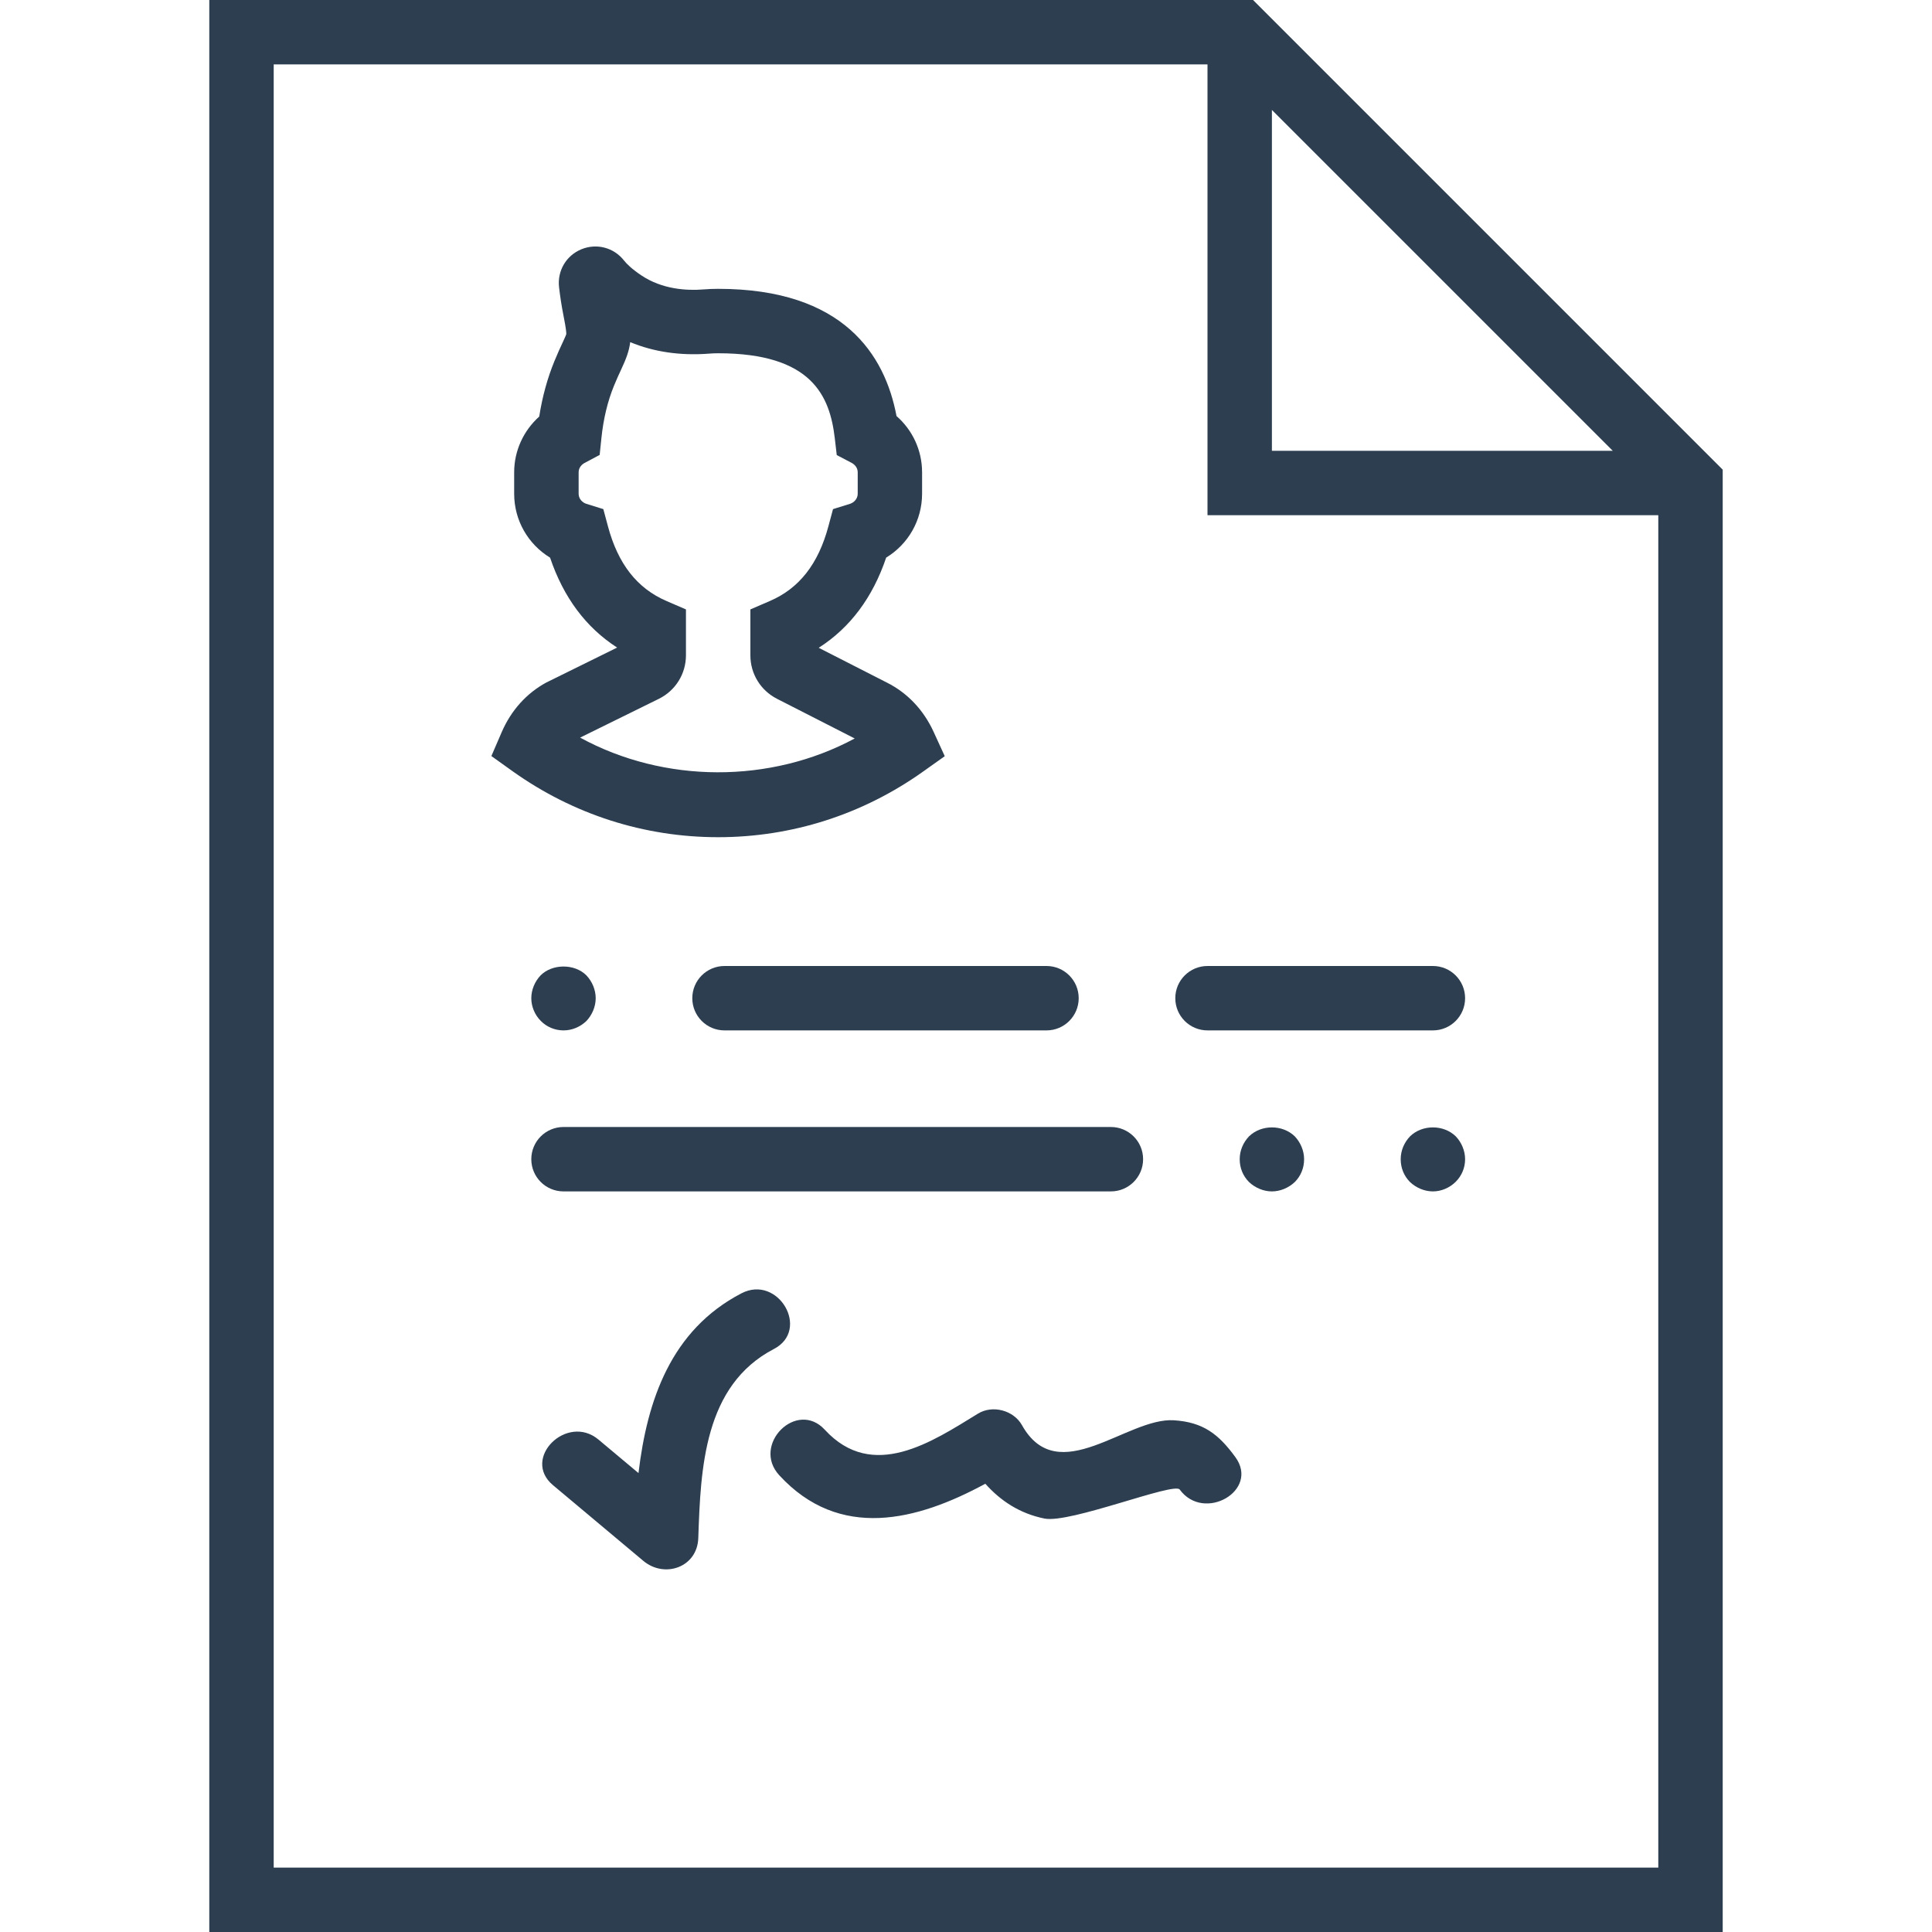
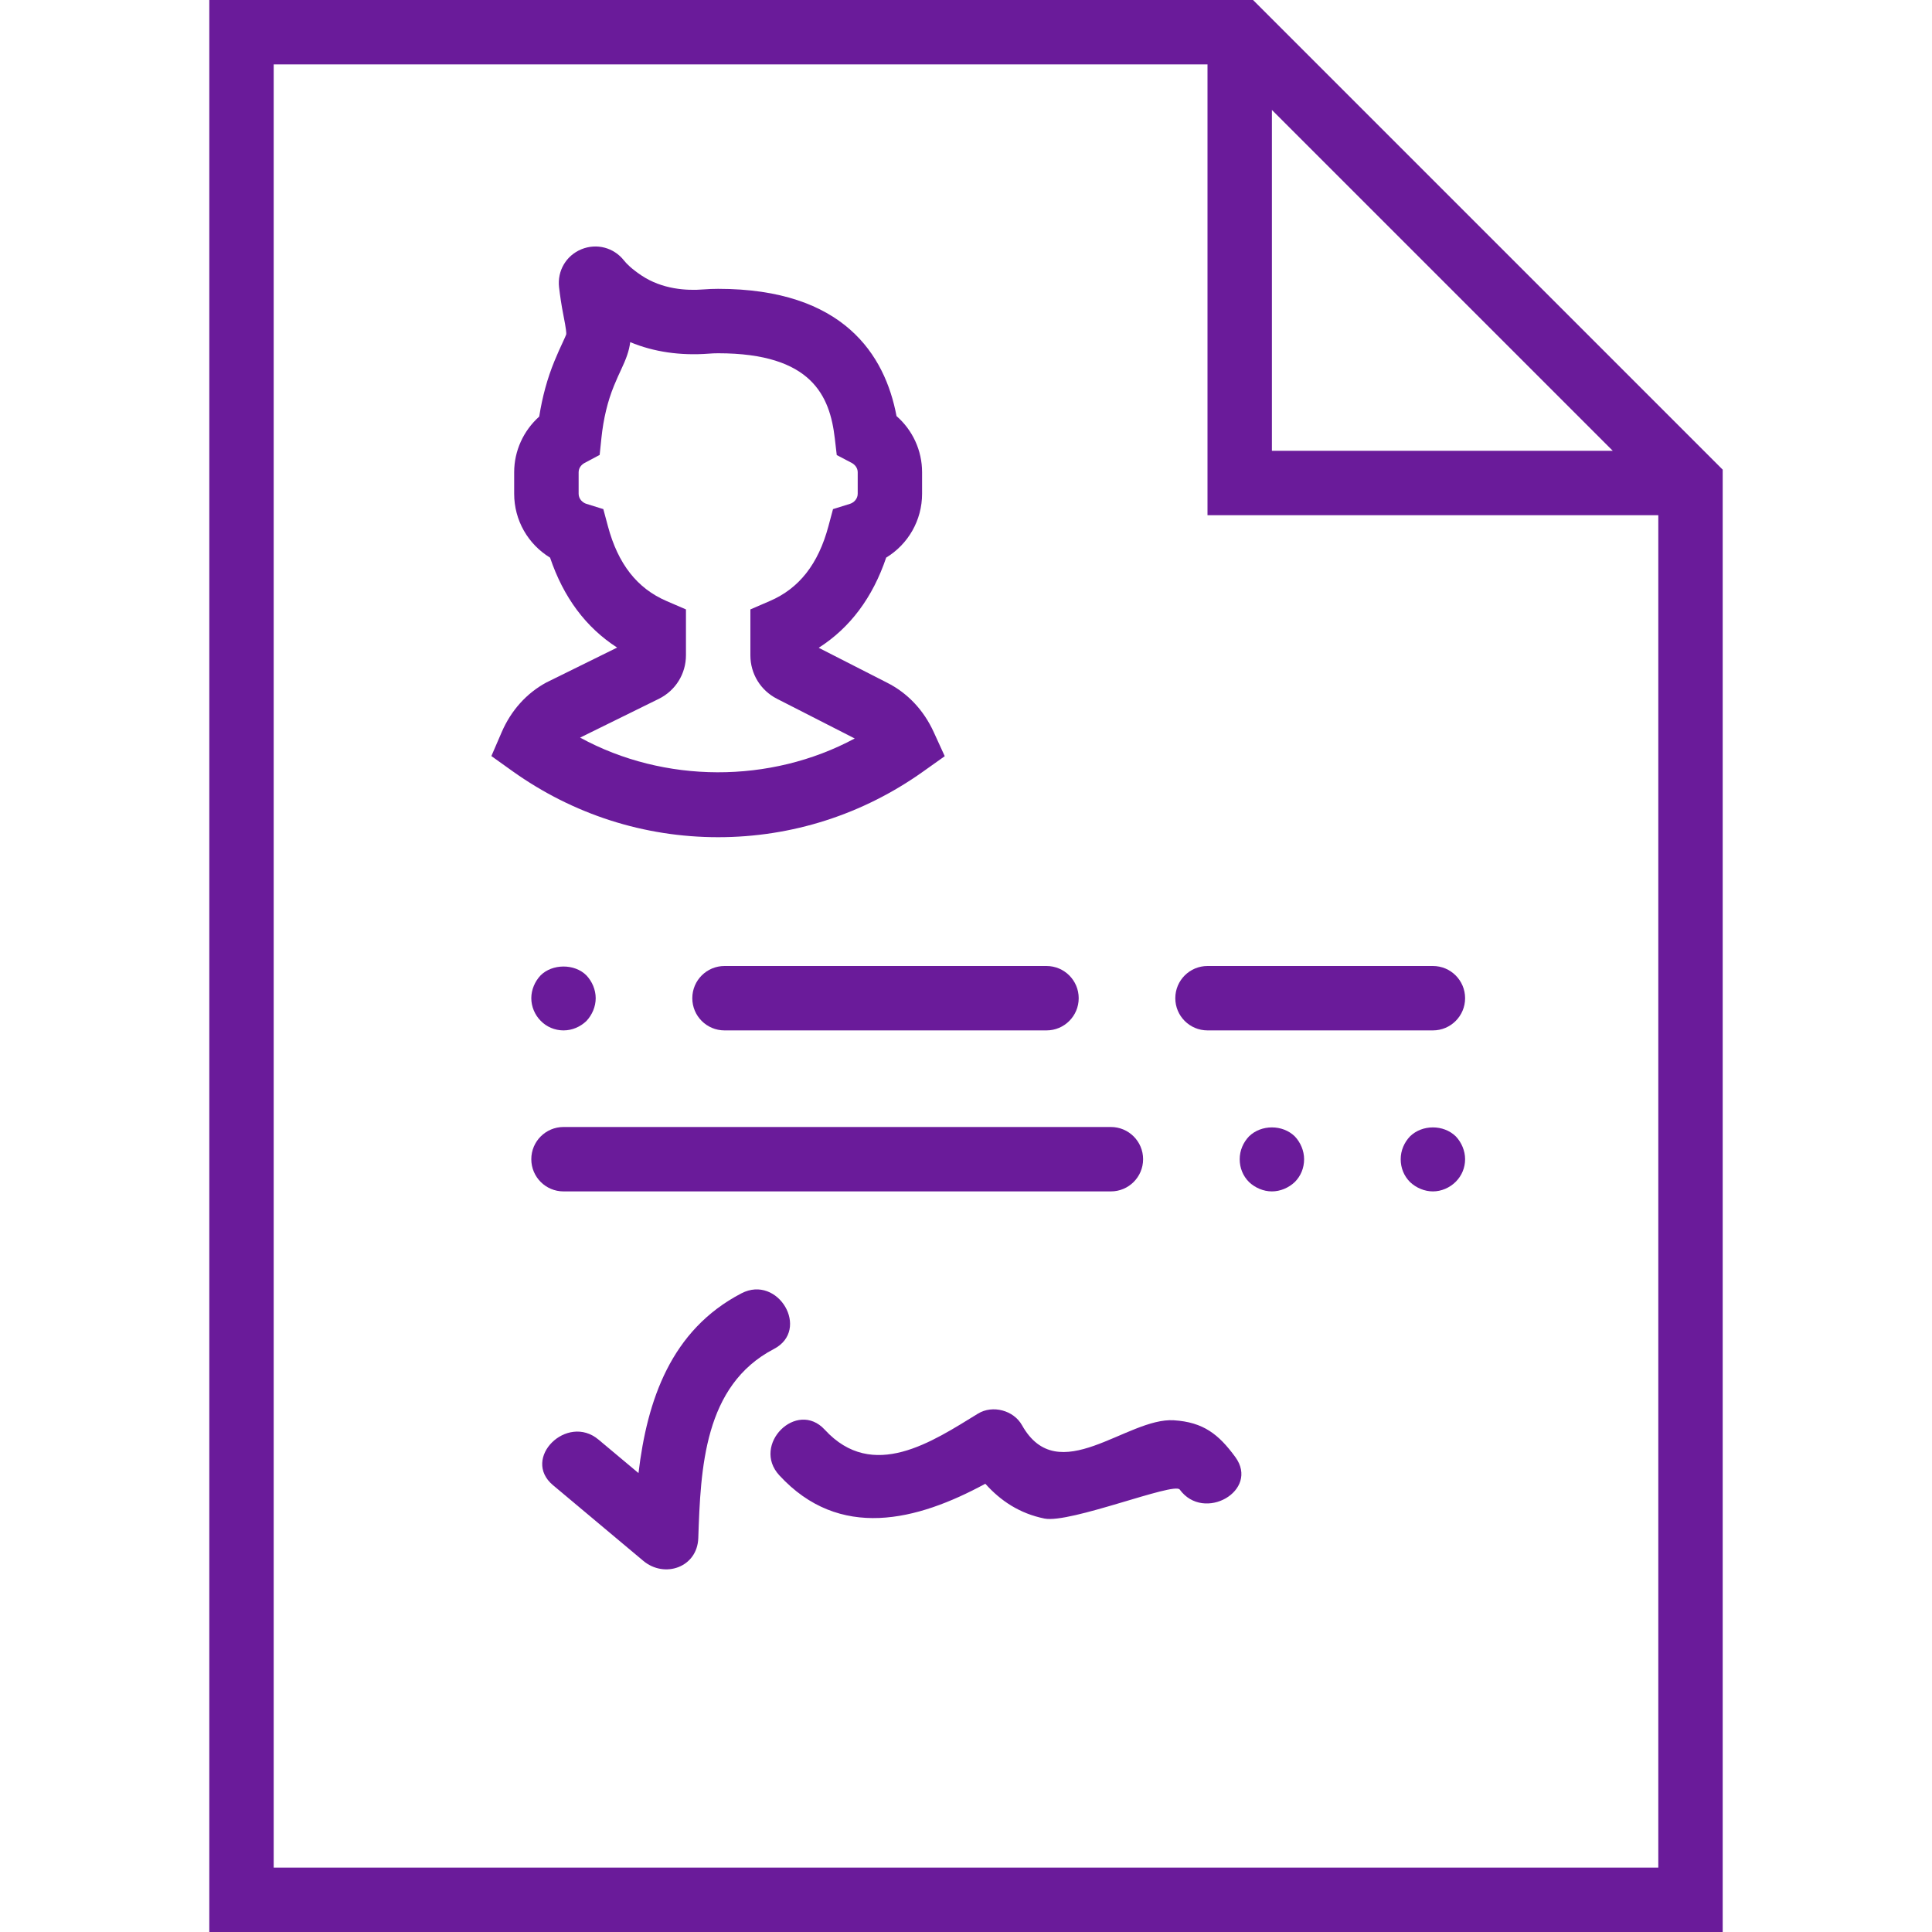
- <svg xmlns="http://www.w3.org/2000/svg" version="1.1" id="Capa_1" x="0px" y="0px" viewBox="0 0 60 60" style="enable-background:new 0 0 60 60;" xml:space="preserve" fill="#2c3e50">
+ <svg xmlns="http://www.w3.org/2000/svg" version="1.1" id="Capa_1" x="0px" y="0px" viewBox="0 0 60 60" style="enable-background:new 0 0 60 60;" xml:space="preserve" fill="#6a1b9a">
  <g>
    <path d="M38.914,0H6.5v60h47V14.586L38.914,0z M39.5,3.414L50.086,14H39.5V3.414z M8.5,58V2h29v14h14v42H8.5z" />
    <path d="M34.5,37c0.552,0,1-0.447,1-1s-0.448-1-1-1h-17c-0.552,0-1,0.447-1,1s0.448,1,1,1H34.5z" />
    <path d="M44.5,30h-7c-0.552,0-1,0.447-1,1s0.448,1,1,1h7c0.552,0,1-0.447,1-1S45.052,30,44.5,30z" />
    <path d="M21.5,31c0,0.553,0.448,1,1,1h10c0.552,0,1-0.447,1-1s-0.448-1-1-1h-10C21.948,30,21.5,30.447,21.5,31z" />
    <path d="M16.79,30.29c-0.18,0.189-0.29,0.449-0.29,0.71c0,0.26,0.11,0.52,0.29,0.7c0.18,0.189,0.44,0.3,0.71,0.3   s0.52-0.11,0.71-0.29c0.18-0.19,0.29-0.45,0.29-0.71c0-0.261-0.11-0.521-0.29-0.71C17.84,29.92,17.15,29.93,16.79,30.29z" />
    <path d="M38.79,35.29c-0.18,0.189-0.29,0.439-0.29,0.71c0,0.27,0.1,0.52,0.29,0.71C38.98,36.89,39.24,37,39.5,37   c0.26,0,0.52-0.11,0.71-0.29c0.19-0.19,0.29-0.44,0.29-0.71c0-0.261-0.11-0.521-0.29-0.71C39.83,34.92,39.17,34.92,38.79,35.29z" />
    <path d="M43.79,35.29c-0.18,0.189-0.29,0.439-0.29,0.71c0,0.27,0.1,0.52,0.29,0.71C43.98,36.89,44.24,37,44.5,37   c0.26,0,0.52-0.11,0.71-0.3c0.19-0.19,0.29-0.44,0.29-0.7c0-0.261-0.11-0.521-0.29-0.71C44.83,34.92,44.17,34.92,43.79,35.29z" />
    <path d="M23.025,40.166c-2.19,1.14-2.927,3.321-3.196,5.582c-0.414-0.347-0.828-0.693-1.242-1.04   c-0.98-0.821-2.402,0.586-1.414,1.415c0.935,0.783,1.871,1.567,2.806,2.351c0.658,0.551,1.676,0.203,1.707-0.707   c0.073-2.166,0.175-4.742,2.348-5.873C25.177,41.299,24.166,39.572,23.025,40.166z" />
    <path d="M36.455,44.108c-1.458-0.092-3.592,2.155-4.716,0.153c-0.26-0.464-0.913-0.638-1.368-0.359   c-1.416,0.869-3.267,2.119-4.756,0.5c-0.873-0.949-2.285,0.468-1.414,1.414c1.87,2.033,4.276,1.415,6.399,0.263   c0.478,0.535,1.071,0.926,1.837,1.081c0.792,0.16,4.025-1.141,4.2-0.901c0.752,1.029,2.488,0.032,1.727-1.009   C37.847,44.543,37.371,44.166,36.455,44.108z" />
    <path d="M28.666,23.963l0.674-0.479l-0.344-0.752c-0.312-0.682-0.813-1.212-1.45-1.532l-2.12-1.082   c0.975-0.623,1.676-1.561,2.095-2.801c0.684-0.417,1.115-1.158,1.115-1.984v-0.667c0-0.677-0.294-1.308-0.794-1.745   c-0.357-1.898-1.644-3.951-5.54-3.951c-0.153,0-0.303,0.006-0.451,0.018c-0.523,0.043-1.285,0-1.937-0.438   c-0.303-0.204-0.458-0.362-0.534-0.459c-0.317-0.403-0.849-0.544-1.324-0.35c-0.474,0.195-0.752,0.669-0.694,1.179   c0.03,0.257,0.073,0.557,0.138,0.884c0.084,0.42,0.089,0.541,0.086,0.573c-0.008,0.035-0.066,0.159-0.112,0.259   c-0.07,0.15-0.156,0.335-0.257,0.582c-0.217,0.529-0.375,1.105-0.471,1.719c-0.489,0.438-0.778,1.063-0.778,1.73v0.667   c0,0.826,0.431,1.567,1.115,1.984c0.417,1.235,1.115,2.171,2.083,2.793l-2.204,1.087c-0.613,0.334-1.091,0.867-1.382,1.541   l-0.32,0.741l0.656,0.469C17.797,25.291,20.004,26,22.302,26C24.592,26,26.792,25.296,28.666,23.963z M18.016,22.907l2.445-1.204   c0.519-0.257,0.842-0.776,0.842-1.355v-1.422l-0.604-0.261c-0.912-0.392-1.506-1.151-1.819-2.321l-0.143-0.533l-0.527-0.164   c-0.116-0.036-0.24-0.149-0.24-0.313v-0.667c0-0.142,0.095-0.242,0.184-0.289l0.469-0.25l0.055-0.529   c0.062-0.595,0.193-1.14,0.391-1.622c0.086-0.211,0.16-0.368,0.22-0.497c0.155-0.332,0.249-0.578,0.283-0.855   c0.73,0.305,1.559,0.425,2.44,0.358c0.095-0.008,0.192-0.012,0.291-0.012c2.919,0,3.469,1.334,3.622,2.638l0.061,0.523l0.466,0.245   c0.089,0.047,0.185,0.147,0.185,0.29v0.667c0,0.164-0.125,0.277-0.24,0.313l-0.527,0.164l-0.143,0.533   c-0.313,1.17-0.908,1.93-1.819,2.321l-0.604,0.261v1.428c0,0.57,0.315,1.086,0.825,1.347l2.415,1.233   C23.923,24.343,20.628,24.334,18.016,22.907z" />
  </g>
  <g>
</g>
  <g>
</g>
  <g>
</g>
  <g>
</g>
  <g>
</g>
  <g>
</g>
  <g>
</g>
  <g>
</g>
  <g>
</g>
  <g>
</g>
  <g>
</g>
  <g>
</g>
  <g>
</g>
  <g>
</g>
  <g>
</g>
</svg>
